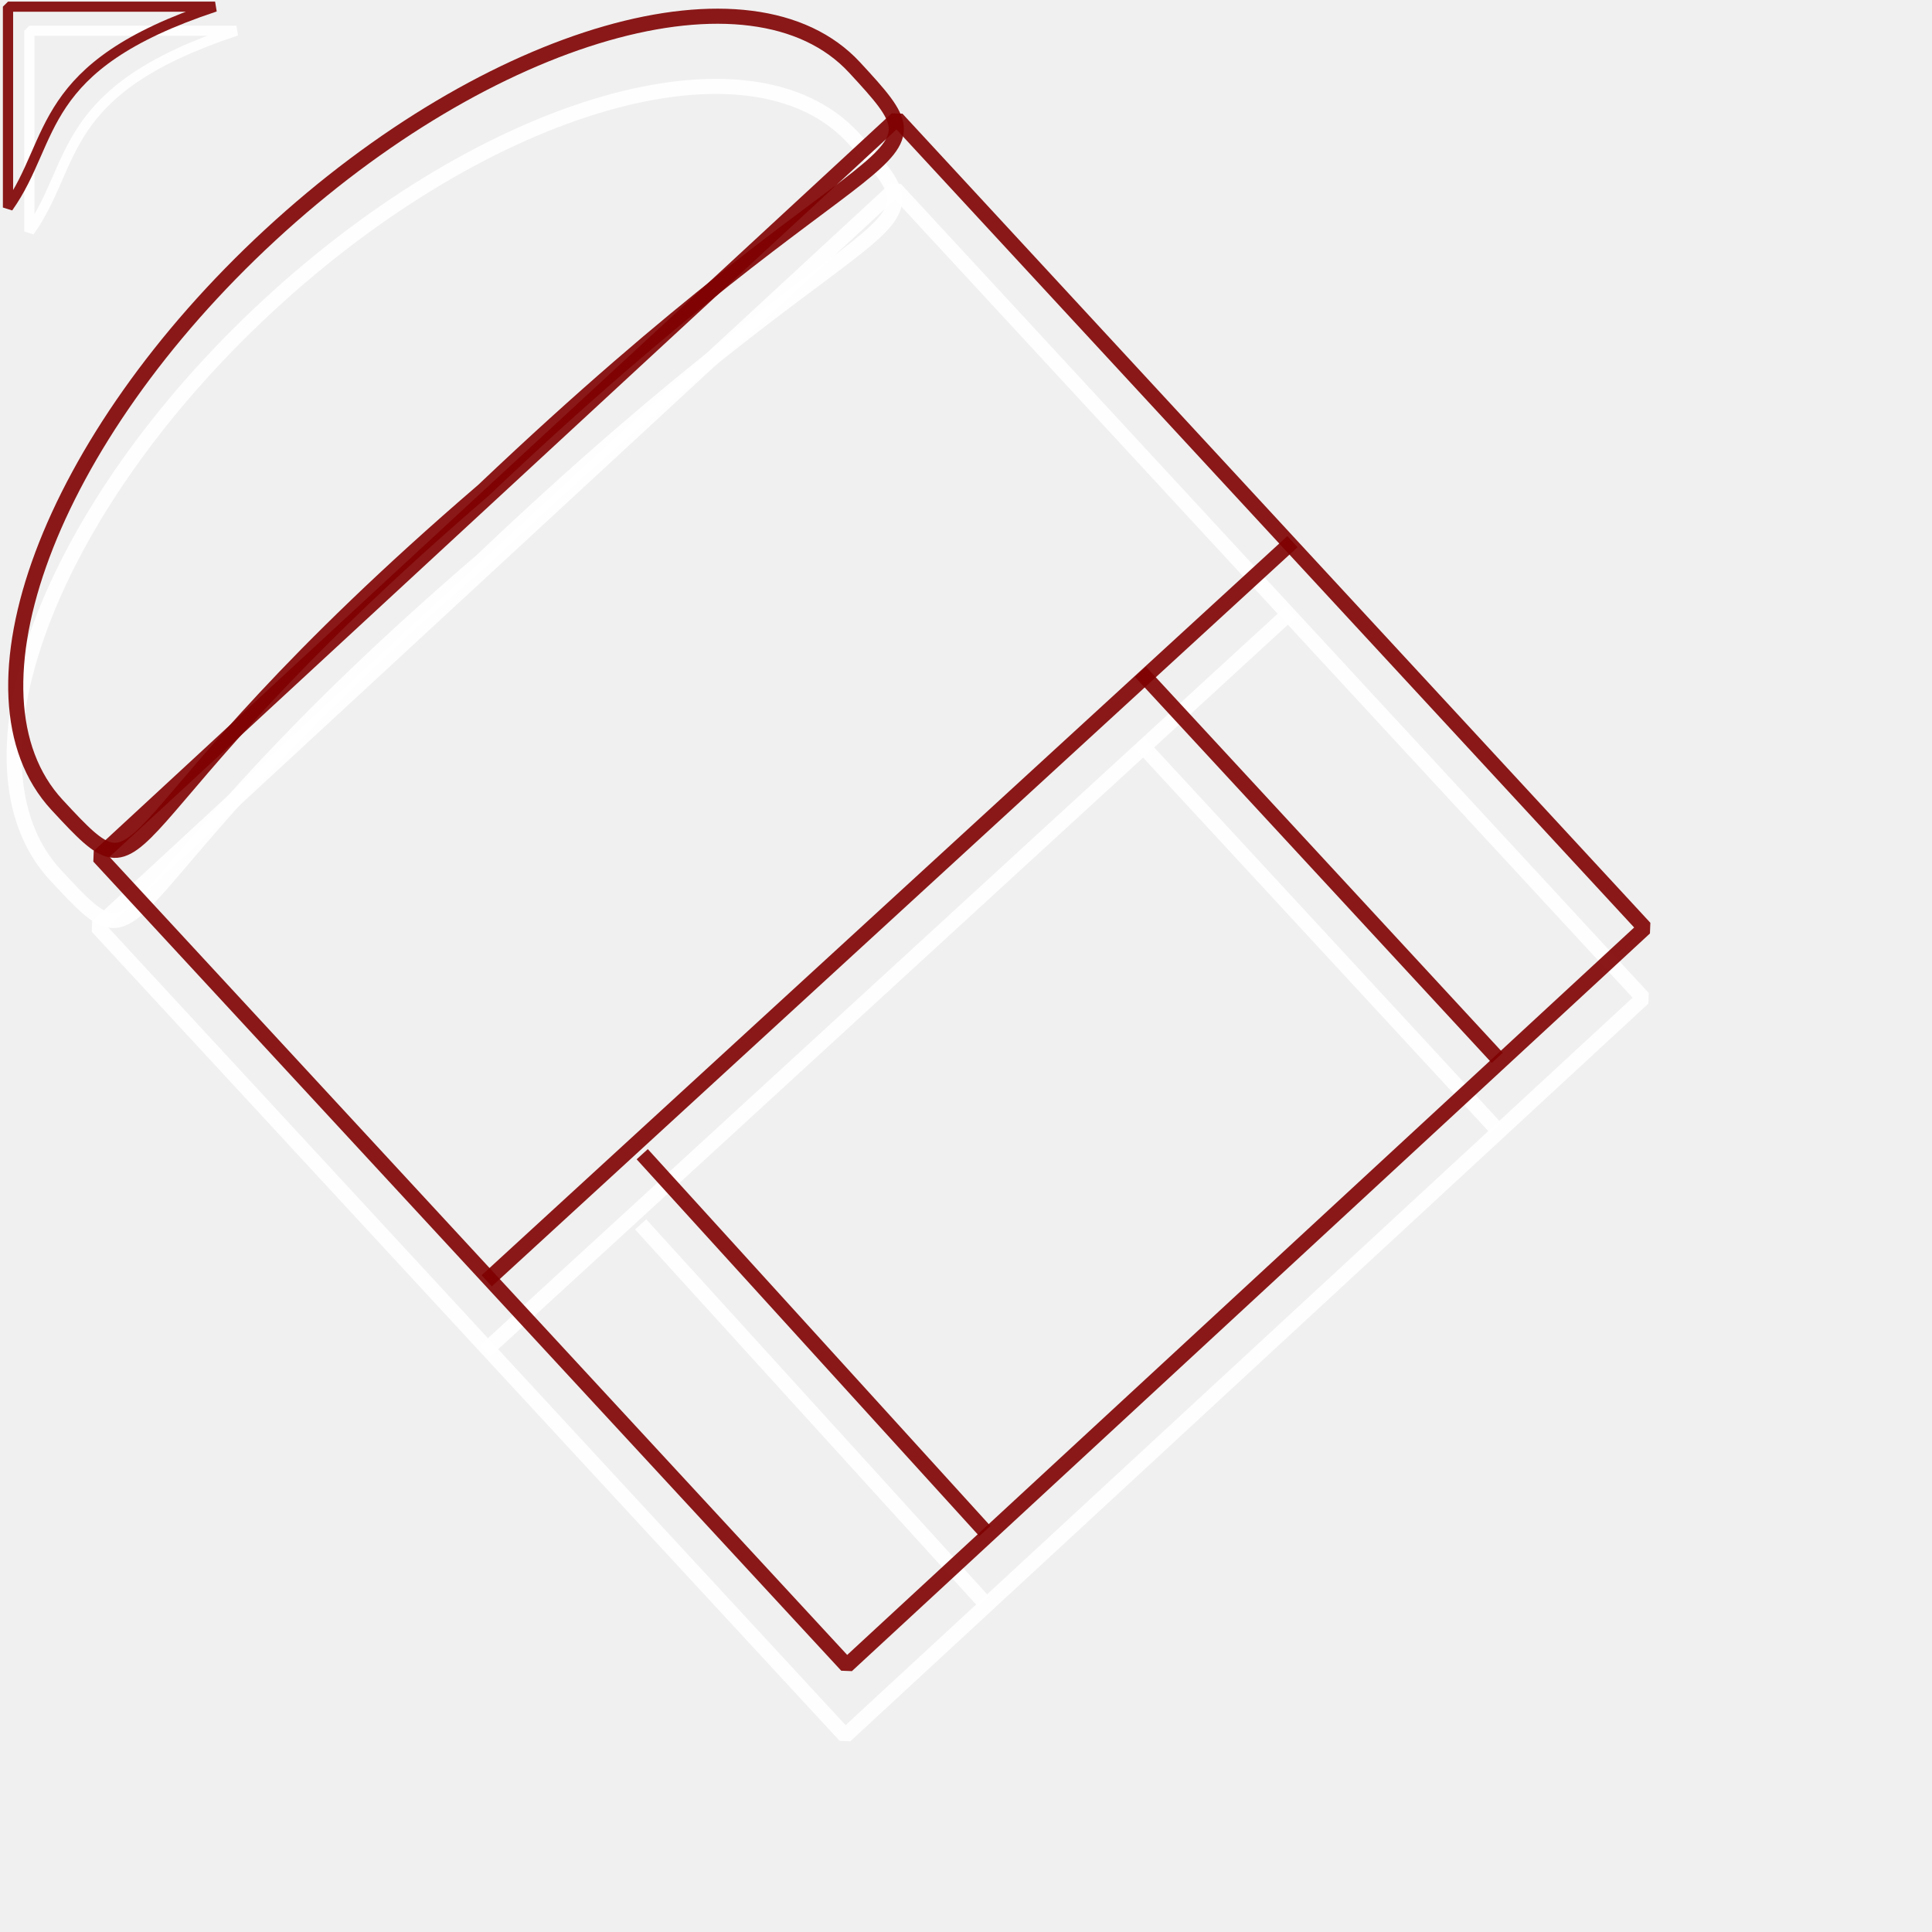
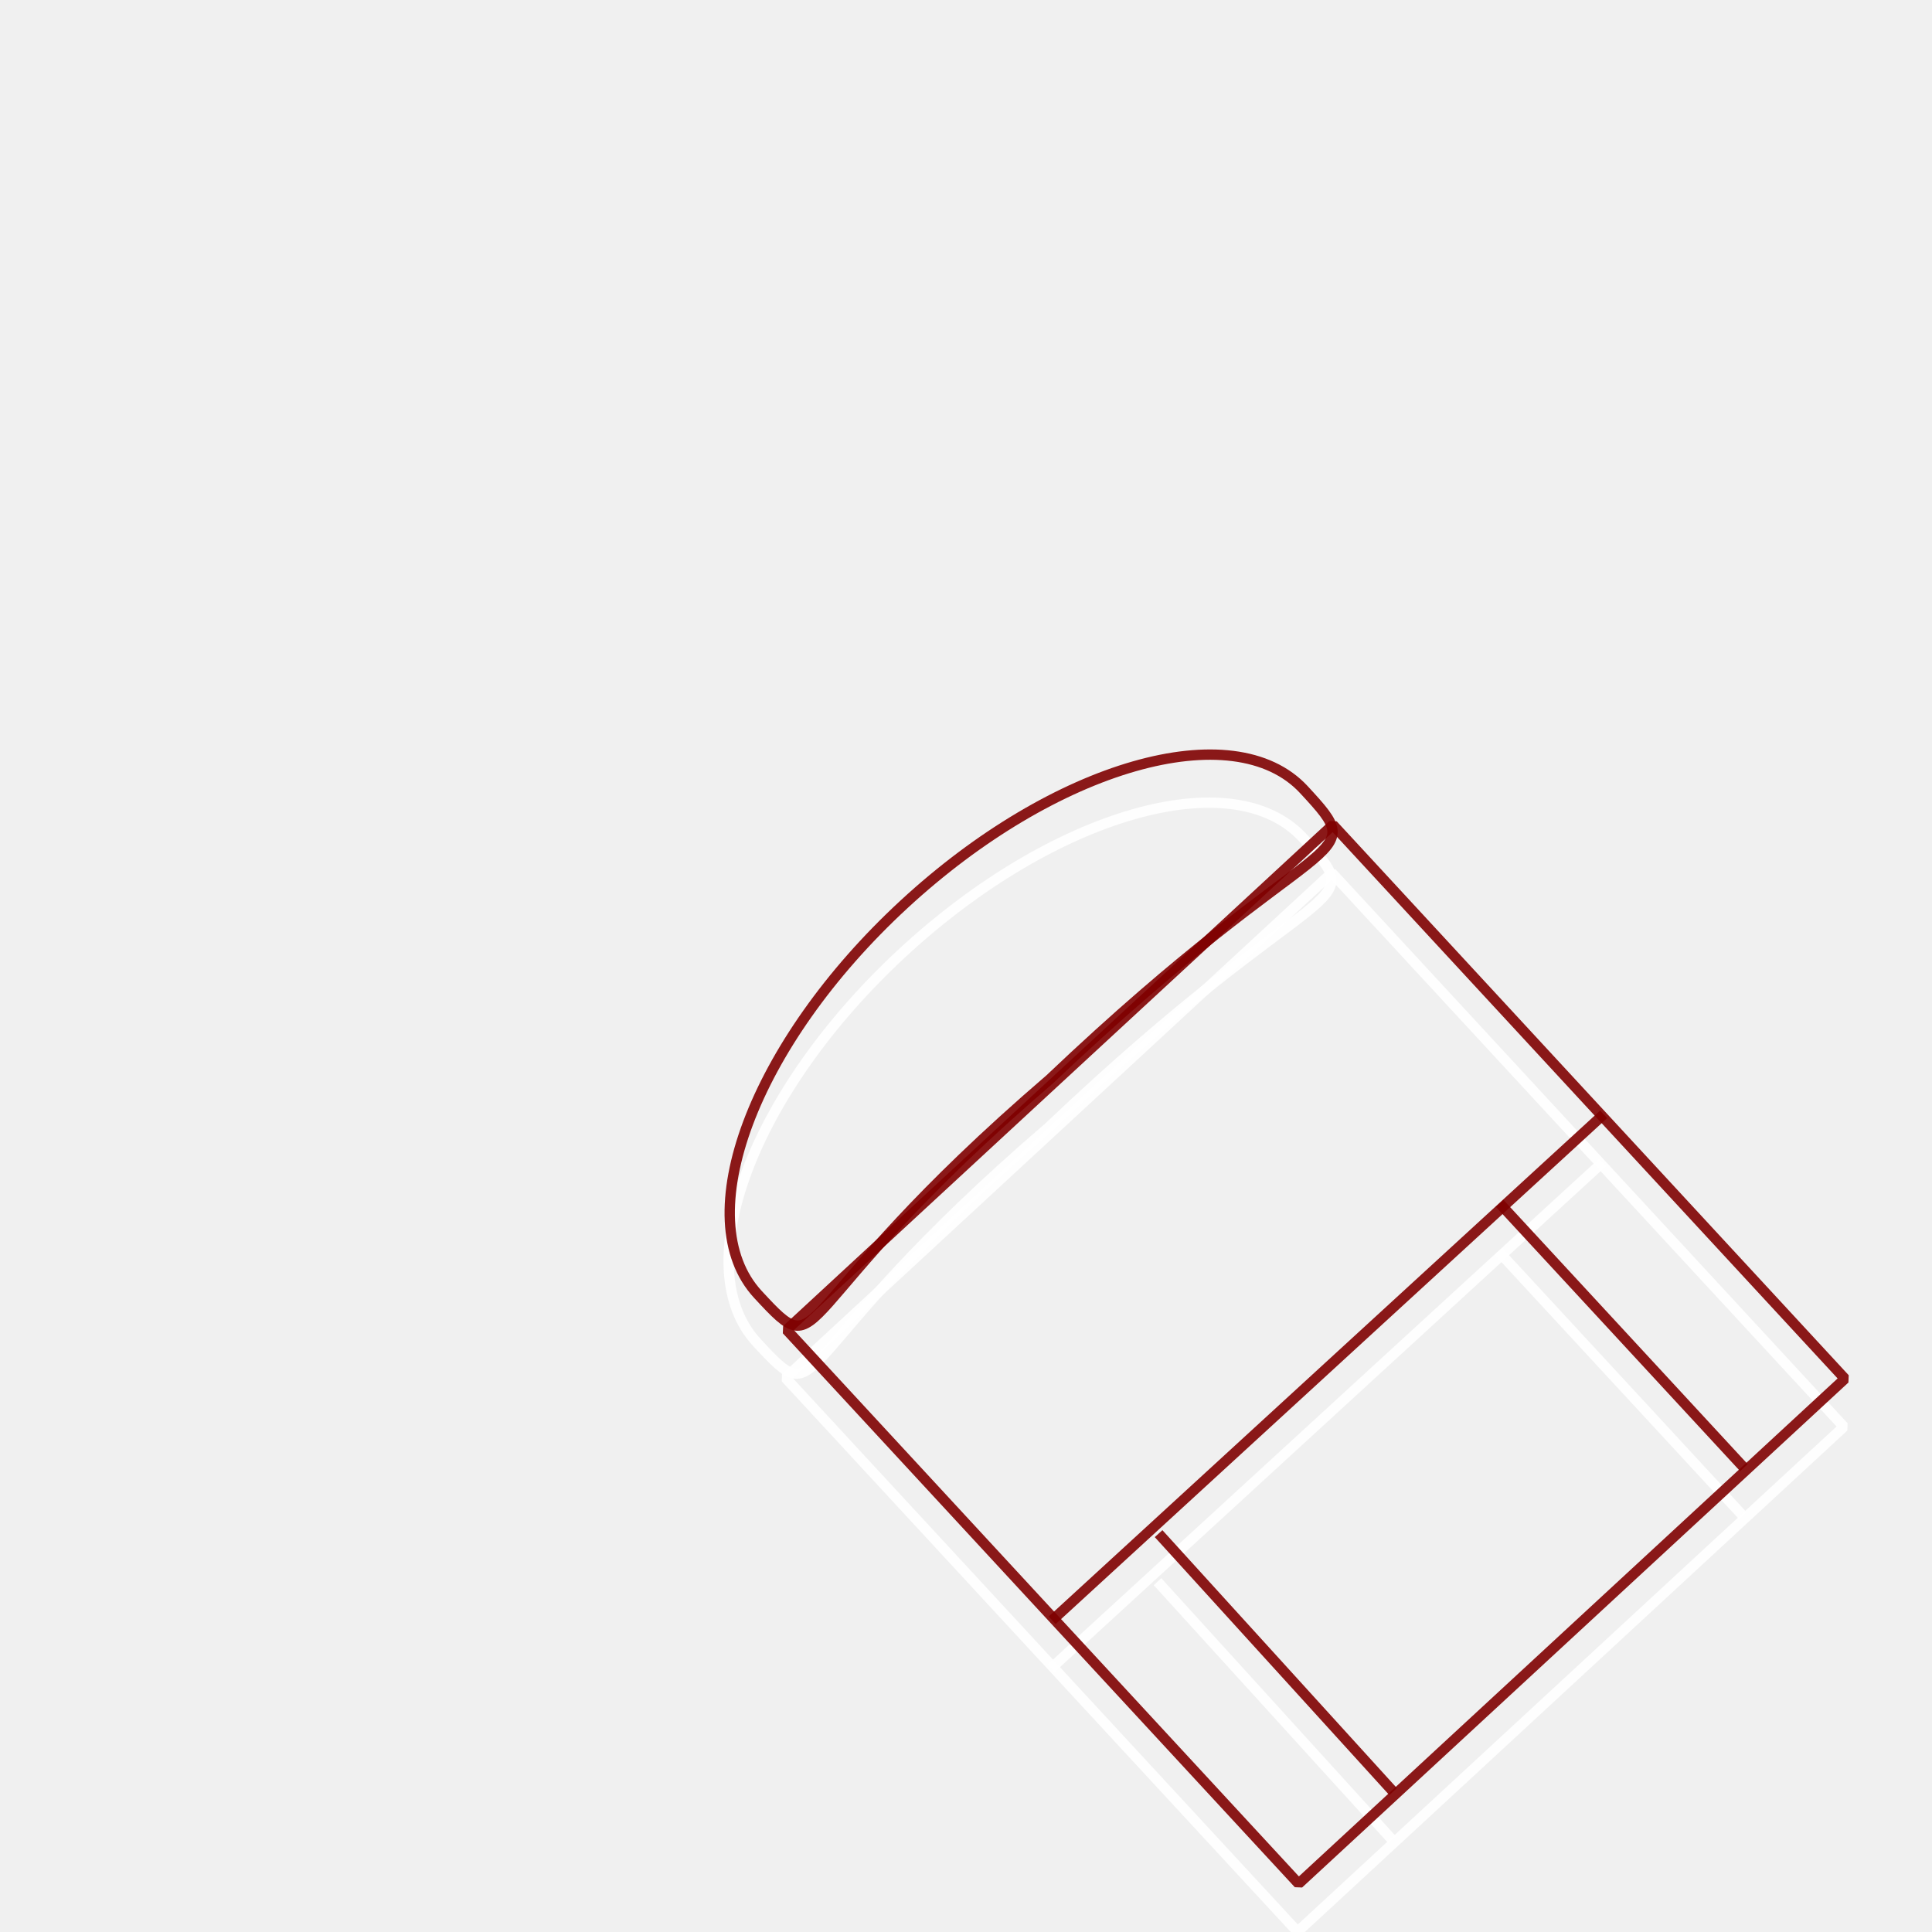
- <svg xmlns="http://www.w3.org/2000/svg" width="76.8pt" height="76.8pt" viewBox="0 0 76.8 76.8">
+ <svg xmlns="http://www.w3.org/2000/svg" width="77.04pt" height="77.04pt" viewBox="0 0 77.04 77.04">
  <defs />
-   <g id="group0" transform="matrix(1 0 0 1 -5.182697 -2.515408)" fill="none">
-     <path id="shape0" transform="matrix(0.7343374 -0.6787846 0.6787846 0.7343374 -2.66453525910038e-15 29.30883)" fill="none" stroke-opacity="0.9" stroke="#ffffff" stroke-width="0.6" stroke-linecap="square" stroke-linejoin="bevel" d="M43.178 10.879C43.178 4.871 33.513 3.67891e-16 21.589 0C9.666 -3.67891e-16 1.46019e-15 4.871 0 10.879C-1.46019e-15 16.887 0.306 12.456 20.929 13.206C42.903 12.906 43.178 16.887 43.178 10.879Z" />
+   <g id="group0" transform="matrix(0.6866923 0 0 0.6866923 25.10976 27.92117)" fill="none">
+     <path id="shape01" transform="matrix(0.7343374 -0.6787846 0.6787846 0.7343374 0 29.30883)" fill="none" stroke-opacity="0.9" stroke="#ffffff" stroke-width="0.6" stroke-linecap="square" stroke-linejoin="bevel" d="M43.178 10.879C43.178 4.871 33.513 3.67891e-16 21.589 0C9.666 -3.67891e-16 1.46019e-15 4.871 0 10.879C-1.46019e-15 16.887 0.306 12.456 20.929 13.206C42.903 12.906 43.178 16.887 43.178 10.879Z" />
    <rect id="shape1" transform="matrix(0.7343374 -0.6787846 0.6787846 0.7343374 9.049463 39.3512)" fill="none" stroke-opacity="0.9" stroke="#ffffff" stroke-width="0.6" stroke-linecap="square" stroke-linejoin="bevel" width="43.2" height="43.8" />
    <path id="shape2" transform="matrix(0.7343374 -0.6787846 0.6787846 0.7343374 24.68767 56.01698)" fill="none" stroke-opacity="0.9" stroke="#ffffff" stroke-width="0.6" stroke-linecap="square" stroke-linejoin="miter" stroke-miterlimit="2" d="M0 0L42.865 0.162" />
    <path id="shape3" transform="matrix(0.7343374 -0.6787846 0.6787846 0.7343374 30.73205 51.51856)" fill="none" stroke-opacity="0.9" stroke="#ffffff" stroke-width="0.6" stroke-linecap="square" stroke-linejoin="miter" stroke-miterlimit="2" d="M0.162 0L0 19.646" />
    <path id="shape4" transform="matrix(0.7343374 -0.6787846 0.6787846 0.7343374 50.65932 32.23119)" fill="none" stroke-opacity="0.9" stroke="#ffffff" stroke-width="0.6" stroke-linecap="square" stroke-linejoin="miter" stroke-miterlimit="2" d="M0 0L0 20.296" />
  </g>
-   <path id="shape5" transform="matrix(0.6778181 0 0 0.6691711 1.166726 1.219759)" fill="none" stroke-opacity="0.9" stroke="#ffffff" stroke-width="0.6" stroke-linecap="square" stroke-linejoin="bevel" d="M12.145 0L0 0L0 11.932C2.848 7.875 1.576 3.543 12.145 0Z" />
-   <path id="shape01" transform="matrix(0.7343373 -0.6787846 0.6787846 0.7343373 -5.119573 24.00347)" fill="none" stroke-opacity="0.9" stroke="#7f0000" stroke-width="0.6" stroke-linecap="square" stroke-linejoin="bevel" d="M43.178 10.879C43.178 4.871 33.513 3.67891e-16 21.589 0C9.666 -3.67891e-16 1.46019e-15 4.871 0 10.879C-1.46019e-15 16.887 0.306 12.456 20.929 13.206C42.903 12.906 43.178 16.887 43.178 10.879Z" />
-   <rect id="shape11" transform="matrix(0.7343373 -0.6787846 0.6787846 0.7343373 3.92989 34.04584)" fill="none" stroke-opacity="0.9" stroke="#7f0000" stroke-width="0.6" stroke-linecap="square" stroke-linejoin="bevel" width="43.2" height="43.8" />
-   <path id="shape21" transform="matrix(0.7343373 -0.6787846 0.6787846 0.7343373 19.5681 50.71162)" fill="none" stroke-opacity="0.9" stroke="#7f0000" stroke-width="0.6" stroke-linecap="square" stroke-linejoin="miter" stroke-miterlimit="2" d="M0 0L42.865 0.162" />
-   <path id="shape31" transform="matrix(0.7343373 -0.6787846 0.6787846 0.7343373 25.61247 46.2132)" fill="none" stroke-opacity="0.9" stroke="#7f0000" stroke-width="0.6" stroke-linecap="square" stroke-linejoin="miter" stroke-miterlimit="2" d="M0.162 0L0 19.646" />
-   <path id="shape41" transform="matrix(0.7343373 -0.6787846 0.6787846 0.7343373 45.53975 26.92583)" fill="none" stroke-opacity="0.9" stroke="#7f0000" stroke-width="0.6" stroke-linecap="square" stroke-linejoin="miter" stroke-miterlimit="2" d="M0 0L0 20.296" />
-   <path id="shape51" transform="matrix(0.6778181 0 0 0.6691711 0.318198 0.265165)" fill="none" stroke-opacity="0.9" stroke="#7f0000" stroke-width="0.6" stroke-linecap="square" stroke-linejoin="bevel" d="M12.145 0L0 0L0 11.932C2.848 7.875 1.576 3.543 12.145 0Z" />
+   <g id="group0" transform="translate(25.1531, 26.00533)" fill="none">
+     <rect id="shape11" transform="matrix(0.5042638 -0.4661162 0.4661162 0.5042638 6.214197 27.02217)" fill="none" stroke-opacity="0.9" stroke="#7f0000" stroke-width="0.6" stroke-linecap="square" stroke-linejoin="bevel" width="43.2" height="43.8" />
+     <path id="shape011" transform="matrix(0.5042638 -0.4661162 0.4661162 0.5042638 0 20.12615)" fill="none" stroke-opacity="0.9" stroke="#7f0000" stroke-width="0.6" stroke-linecap="square" stroke-linejoin="bevel" d="M43.178 10.879C43.178 4.871 33.513 3.67891e-16 21.589 0C9.666 -3.67891e-16 1.46019e-15 4.871 0 10.879C-1.46019e-15 16.887 0.306 12.456 20.929 13.206C42.903 12.906 43.178 16.887 43.178 10.879Z" />
+     <path id="shape21" transform="matrix(0.5042638 -0.4661162 0.4661162 0.5042638 16.95283 38.46643)" fill="none" stroke-opacity="0.9" stroke="#7f0000" stroke-width="0.6" stroke-linecap="square" stroke-linejoin="miter" stroke-miterlimit="2" d="M0 0L42.865 0.162" />
+     <path id="shape31" transform="matrix(0.5042638 -0.4661162 0.4661162 0.5042638 21.10346 35.3774)" fill="none" stroke-opacity="0.9" stroke="#7f0000" stroke-width="0.6" stroke-linecap="square" stroke-linejoin="miter" stroke-miterlimit="2" d="M0.162 0L0 19.646" />
+     <path id="shape41" transform="matrix(0.5042638 -0.4661162 0.4661162 0.5042638 34.78737 22.13291)" fill="none" stroke-opacity="0.9" stroke="#7f0000" stroke-width="0.6" stroke-linecap="square" stroke-linejoin="miter" stroke-miterlimit="2" d="M0 0L0 20.296" />
+   </g>
</svg>
